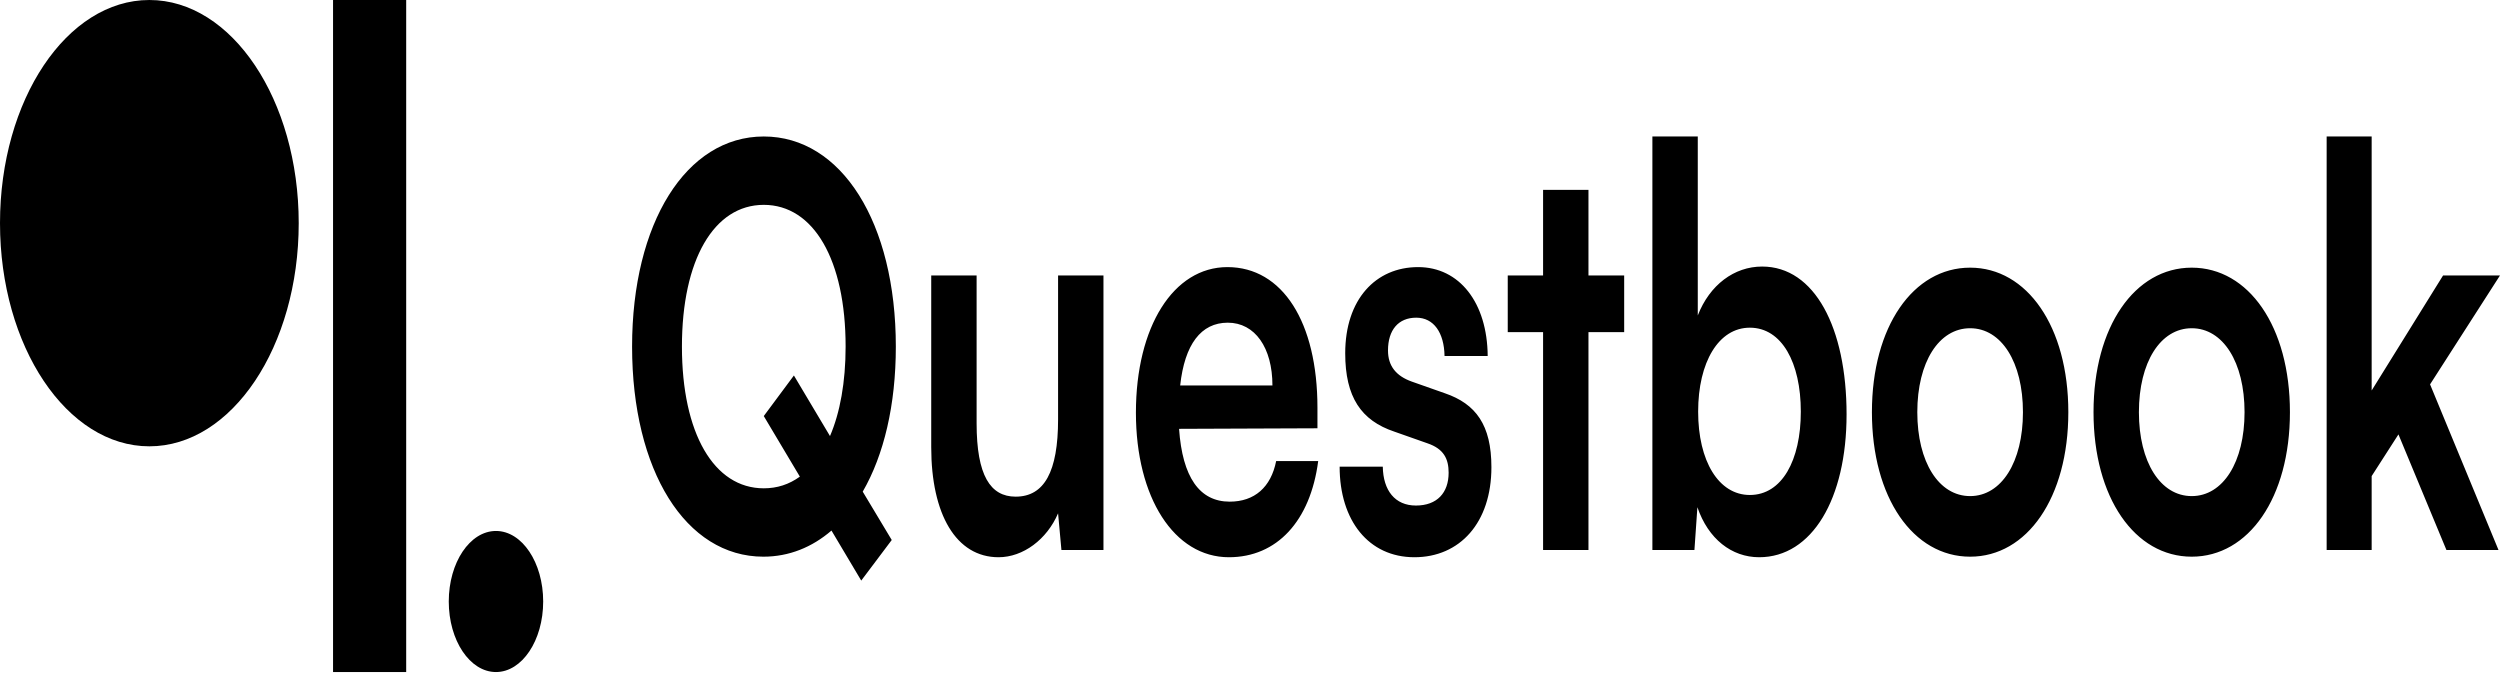
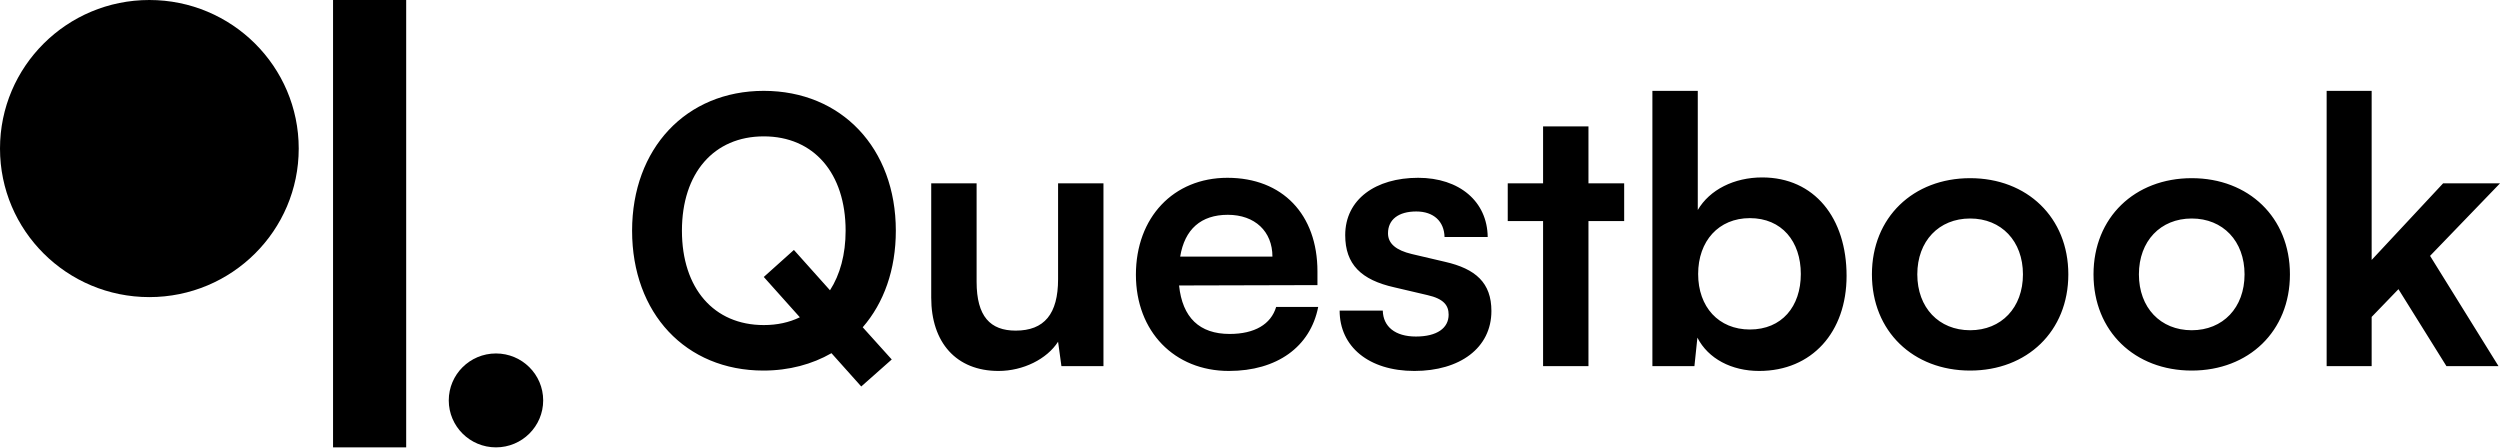
- <svg xmlns="http://www.w3.org/2000/svg" preserveAspectRatio="none" data-bbox="177.705 197.719 3360.235 604.562" viewBox="177.705 197.719 3360.235 604.562" height="1000" width="3720" data-type="shape" role="presentation" aria-hidden="true">
-   <g>
-     <path d="M579.209 398.471c0 110.872-89.88 200.752-200.752 200.752-110.872 0-200.752-89.88-200.752-200.752 0-110.872 89.88-200.752 200.752-200.752 110.872 0 200.752 89.88 200.752 200.752z" />
-     <path d="M907.795 738.825c0 35.046-28.41 63.456-63.456 63.456-35.046 0-63.456-28.41-63.456-63.456 0-35.046 28.41-63.456 63.456-63.456 35.046 0 63.456 28.41 63.456 63.456z" />
-     <path d="M723.657 197.719v604.562h-98.299V197.719h98.299z" />
-     <path d="m1335.29 720 41-36.5-39-43.5c28.5-33 44.5-78 44.5-130.5 0-111.5-73-189-177.5-189s-177 78-177 189c0 111.5 72 189 176.5 189 34.5 0 65.5-8.5 91.5-23.5l40 45zm-21-210.5c0 32-7.5 59.5-21 80.5l-48.5-54.5-40.5 36.5 48.5 54.5c-14.5 7-30.5 10.5-48.5 10.5-67 0-110-49.5-110-127.5s43-127.5 110-127.5 110 49.5 110 127.5zm285.57-64V575c0 47-18.5 69.5-57 69.5-34 0-52.5-19-52.5-66v-133h-61V600c0 60.5 33.5 99 90.5 99 33 0 65-16 80-39.5l4.5 33h56.5v-247h-61zM1829.48 699c64.5 0 109.5-32.5 120-86.5h-56.5c-7 23.5-29 36.5-62.5 36.5-40.5 0-63.5-22-68-65.5l186-.5v-18.5c0-77-47-126.5-121-126.5-72.5 0-123 53.5-123 131 0 76.5 51.5 130 125 130zm-1.5-211c36.5 0 60 22.5 60 56.5h-124c6-37 28-56.5 64-56.5zm150.32 129.5c0 48.5 39 81.5 100.5 81.5 61 0 103.5-31 103.5-81 0-38-21-57-62.5-66.5l-44.5-10.5c-21-5-32-14-32-28 0-18.5 14-29.5 38-29.5 23.5 0 37.5 13.5 38 34.5h58c-.5-48-38-80-93.5-80-57 0-98 29-98 77.5 0 39.5 21.5 60.5 66 70.5l44.5 10.5c22 5 28.5 14 28.5 26.5 0 18-15.5 29.5-44 29.5-28 0-44-13.5-44.5-35h-58zm334.45 75v-196h48v-51h-48v-77h-61v77h-47.5v51h47.5v196h61zm142.42 0 4-38.5c14.5 28.5 46 45 83 45 71 0 117.5-52.5 117.5-128.5 0-78-43-133-113.5-133-37.5 0-70.5 16.5-86.5 44v-161h-61v372h56.5zm5-124.5c0-44.5 27.5-75.5 69.5-75.5 43 0 68.5 31.5 68.5 75.5s-25.5 75-68.5 75c-42 0-69.5-30.5-69.5-75zm233.57.5c0 77 55.5 130 132 130s132-53 132-130-55.5-130-132-130-132 53-132 130zm61 0c0-45 29-75.5 71-75.5s71 30.5 71 75.5-29 75.5-71 75.5-71-30.5-71-75.5zm236.85 0c0 77 55.5 130 132 130s132-53 132-130-55.5-130-132-130-132 53-132 130zm61 0c0-45 29-75.5 71-75.5s71 30.5 71 75.5-29 75.5-71 75.5-71-30.5-71-75.5zm312.85 124V626l36-37.5 64.5 104h70l-92-149 94-98h-76.5l-96 103.5V320.5h-60.5v372h60.5z" />
-   </g>
+ <svg xmlns="http://www.w3.org/2000/svg" width="190" height="34" viewBox="0 0 190 34" fill="none">
+   <path d="M22.703 11.29C22.703 17.525 17.62 22.58 11.351 22.58C5.082 22.58 0 17.525 0 11.29C0 5.055 5.082 0 11.351 0C17.62 0 22.703 5.055 22.703 11.29V11.29Z" fill="black" />
+   <path d="M41.282 30.431C41.282 32.402 39.675 34 37.694 34C35.712 34 34.106 32.402 34.106 30.431C34.106 28.46 35.712 26.863 37.694 26.863C39.675 26.863 41.282 28.46 41.282 30.431Z" fill="black" />
+   <path d="M30.87 0V34H25.312V0H30.87Z" fill="black" />
+   <path d="M65.454 29.372L67.772 27.32L65.567 24.873C67.179 23.017 68.083 20.487 68.083 17.534C68.083 11.264 63.956 6.905 58.047 6.905C52.138 6.905 48.039 11.292 48.039 17.534C48.039 23.805 52.11 28.163 58.019 28.163C59.969 28.163 61.722 27.685 63.192 26.842L65.454 29.372ZM64.267 17.534C64.267 19.334 63.843 20.88 63.079 22.061L60.337 18.996L58.047 21.049L60.789 24.114C59.969 24.508 59.065 24.705 58.047 24.705C54.258 24.705 51.827 21.921 51.827 17.534C51.827 13.148 54.258 10.364 58.047 10.364C61.835 10.364 64.267 13.148 64.267 17.534ZM80.414 13.935V21.218C80.414 23.861 79.368 25.127 77.191 25.127C75.268 25.127 74.222 24.058 74.222 21.415V13.935H70.773V22.624C70.773 26.026 72.667 28.192 75.89 28.192C77.756 28.192 79.566 27.292 80.414 25.97L80.668 27.826H83.863V13.935H80.414ZM93.397 28.192C97.045 28.192 99.589 26.364 100.183 23.327H96.988C96.592 24.648 95.348 25.38 93.454 25.38C91.164 25.38 89.864 24.142 89.609 21.696L100.126 21.668V20.627C100.126 16.297 97.469 13.513 93.284 13.513C89.185 13.513 86.329 16.522 86.329 20.88C86.329 25.183 89.242 28.192 93.397 28.192ZM93.313 16.325C95.376 16.325 96.705 17.59 96.705 19.503H89.694C90.033 17.422 91.277 16.325 93.313 16.325ZM101.812 23.608C101.812 26.336 104.018 28.192 107.495 28.192C110.944 28.192 113.347 26.448 113.347 23.636C113.347 21.499 112.16 20.43 109.813 19.896L107.297 19.306C106.11 19.024 105.488 18.518 105.488 17.731C105.488 16.691 106.279 16.072 107.636 16.072C108.965 16.072 109.757 16.831 109.785 18.012H113.065C113.036 15.313 110.916 13.513 107.778 13.513C104.555 13.513 102.236 15.144 102.236 17.872C102.236 20.093 103.452 21.274 105.968 21.837L108.484 22.427C109.728 22.708 110.096 23.214 110.096 23.917C110.096 24.93 109.22 25.576 107.608 25.576C106.025 25.576 105.12 24.817 105.092 23.608H101.812V23.608ZM120.723 27.826V16.803H123.437V13.935H120.723V9.604H117.274V13.935H114.588V16.803H117.274V27.826H120.723ZM128.776 27.826L129.002 25.661C129.822 27.264 131.603 28.192 133.696 28.192C137.71 28.192 140.34 25.239 140.34 20.965C140.34 16.578 137.908 13.485 133.922 13.485C131.801 13.485 129.935 14.413 129.031 15.96V6.905H125.582V27.826H128.776ZM129.059 20.824C129.059 18.322 130.614 16.578 132.989 16.578C135.42 16.578 136.862 18.35 136.862 20.824C136.862 23.299 135.42 25.042 132.989 25.042C130.614 25.042 129.059 23.327 129.059 20.824ZM142.266 20.852C142.266 25.183 145.404 28.163 149.73 28.163C154.055 28.163 157.193 25.183 157.193 20.852C157.193 16.522 154.055 13.541 149.73 13.541C145.404 13.541 142.266 16.522 142.266 20.852ZM145.715 20.852C145.715 18.322 147.355 16.606 149.73 16.606C152.105 16.606 153.744 18.322 153.744 20.852C153.744 23.383 152.105 25.098 149.73 25.098C147.355 25.098 145.715 23.383 145.715 20.852ZM159.107 20.852C159.107 25.183 162.246 28.163 166.571 28.163C170.897 28.163 174.035 25.183 174.035 20.852C174.035 16.522 170.897 13.541 166.571 13.541C162.246 13.541 159.107 16.522 159.107 20.852ZM162.557 20.852C162.557 18.322 164.196 16.606 166.571 16.606C168.946 16.606 170.586 18.322 170.586 20.852C170.586 23.383 168.946 25.098 166.571 25.098C164.196 25.098 162.557 23.383 162.557 20.852ZM180.246 27.826V24.086L182.282 21.977L185.929 27.826H189.887L184.685 19.446L190 13.935H185.675L180.246 19.756V6.905H176.825V27.826H180.246Z" fill="black" />
</svg>
